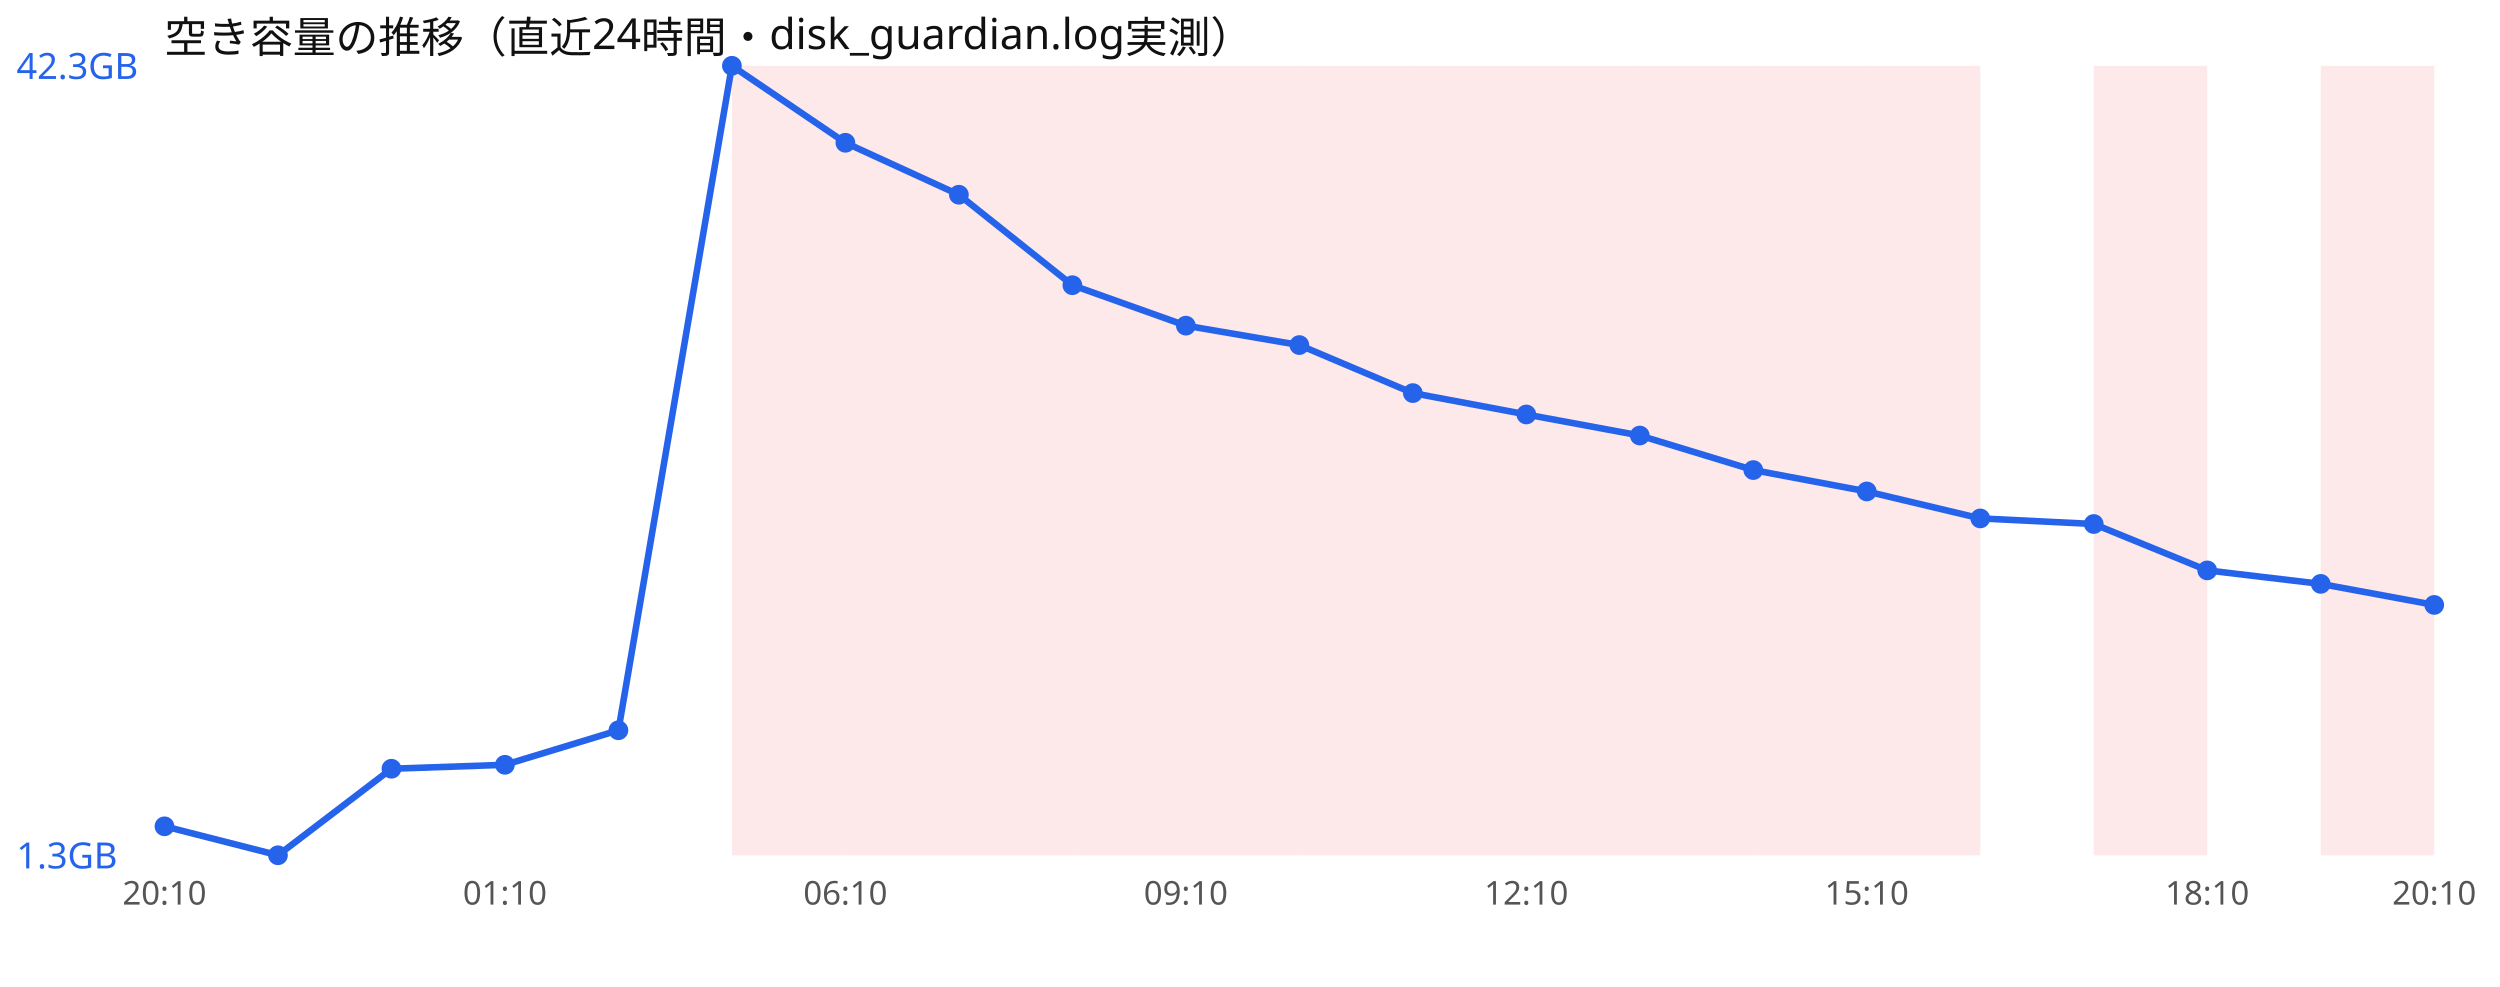
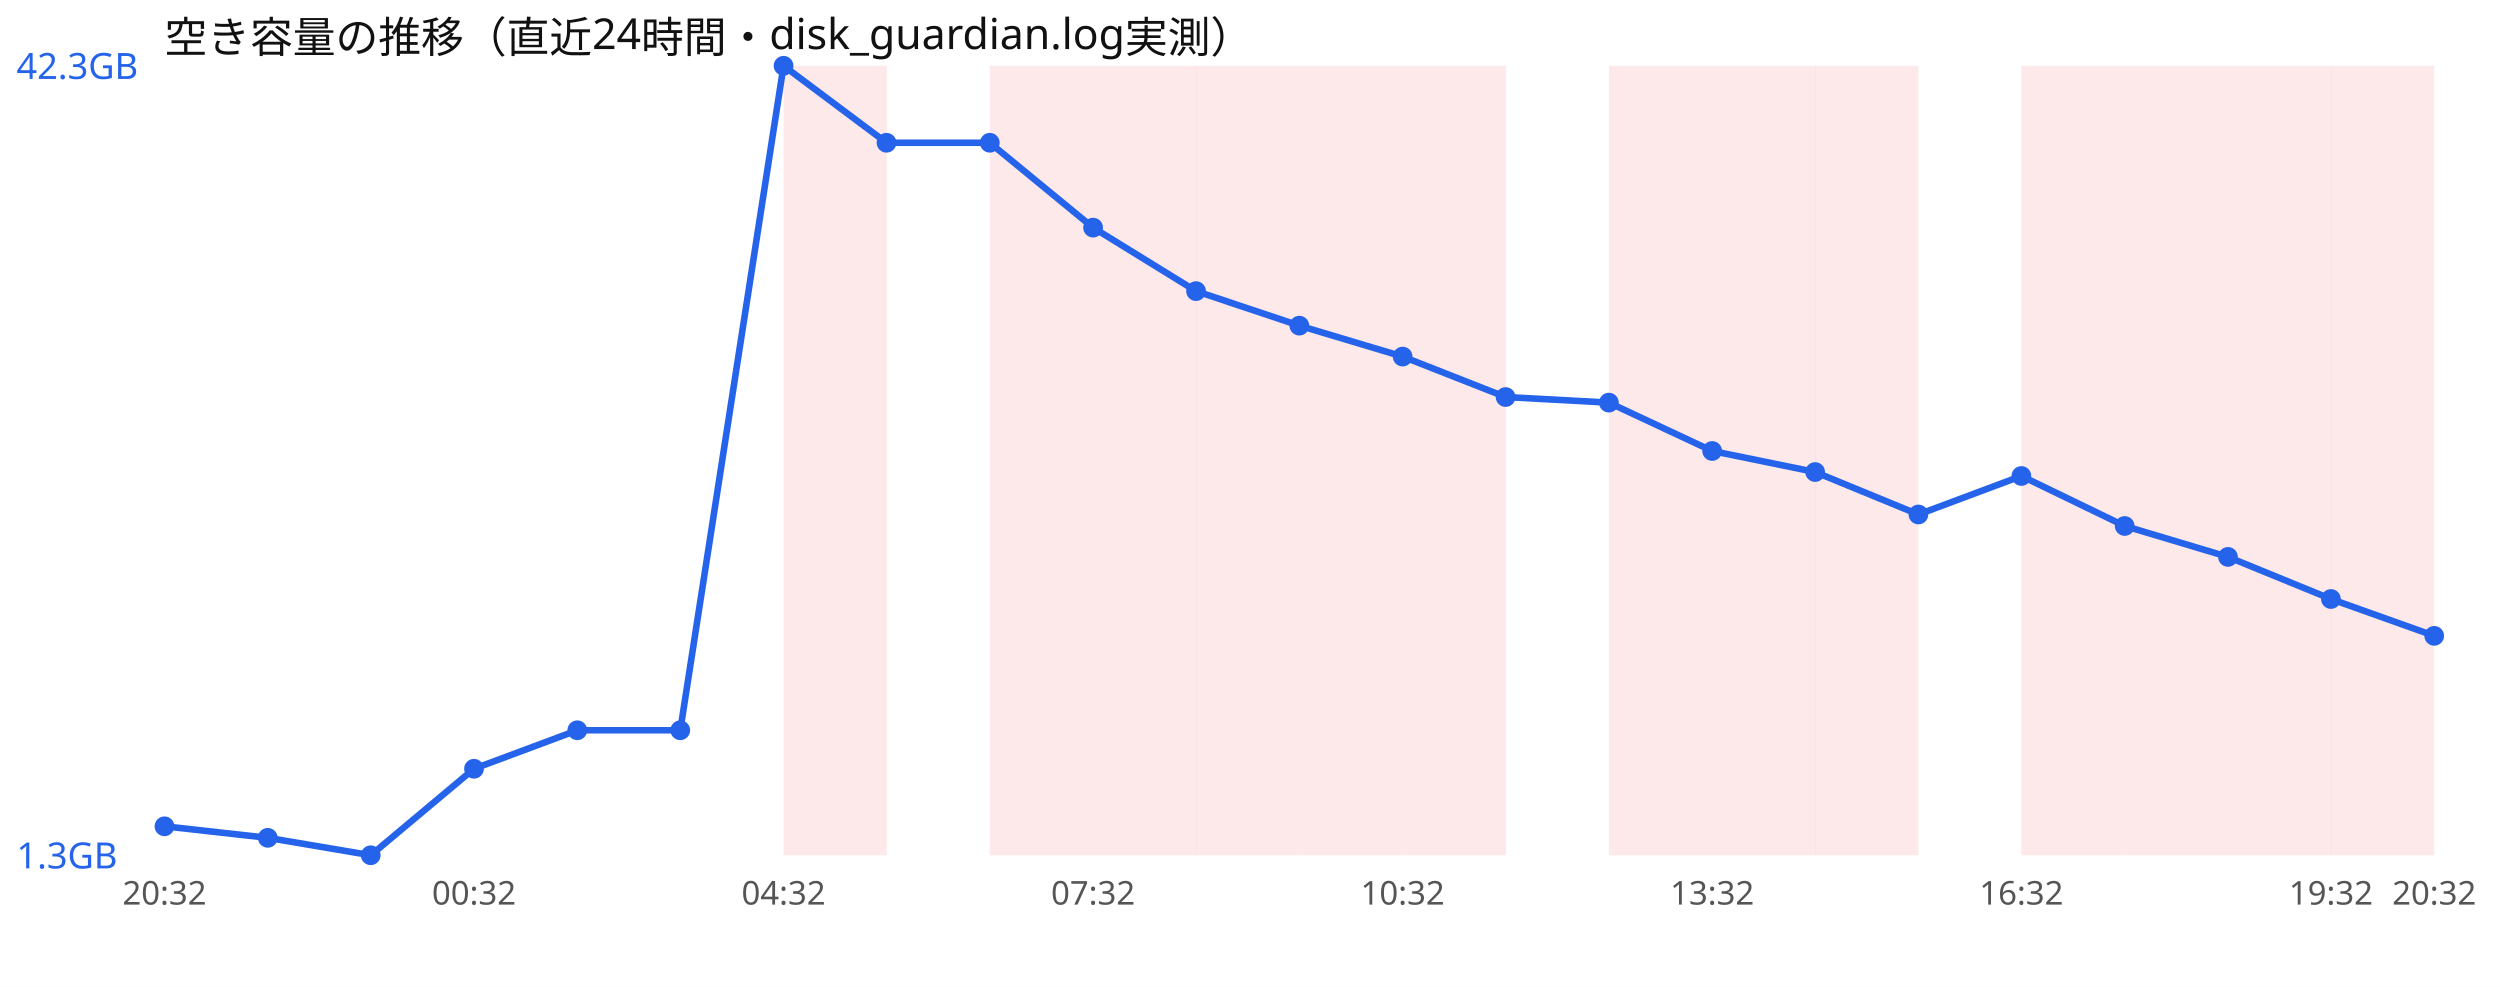
<svg xmlns="http://www.w3.org/2000/svg" width="760" height="300" viewBox="0 0 760 300" font-family="sans-serif">
  <rect width="760" height="300" fill="#ffffff" />
  <text x="50" y="16" font-size="13" fill="#111">空き容量の推移（直近24時間・disk_guardian.log実測）</text>
-   <rect x="222.5" y="20" width="34.5" height="240" fill="#ef4444" opacity="0.12" />
-   <rect x="257.0" y="20" width="34.5" height="240" fill="#ef4444" opacity="0.12" />
-   <rect x="291.5" y="20" width="34.5" height="240" fill="#ef4444" opacity="0.12" />
-   <rect x="326.0" y="20" width="34.5" height="240" fill="#ef4444" opacity="0.12" />
-   <rect x="360.5" y="20" width="34.5" height="240" fill="#ef4444" opacity="0.12" />
-   <rect x="395.0" y="20" width="34.5" height="240" fill="#ef4444" opacity="0.12" />
-   <rect x="429.5" y="20" width="34.5" height="240" fill="#ef4444" opacity="0.12" />
-   <rect x="464.0" y="20" width="34.5" height="240" fill="#ef4444" opacity="0.12" />
-   <rect x="498.5" y="20" width="34.5" height="240" fill="#ef4444" opacity="0.12" />
-   <rect x="533.0" y="20" width="34.5" height="240" fill="#ef4444" opacity="0.12" />
-   <rect x="567.5" y="20" width="34.5" height="240" fill="#ef4444" opacity="0.12" />
-   <rect x="636.5" y="20" width="34.5" height="240" fill="#ef4444" opacity="0.12" />
-   <rect x="705.5" y="20" width="34.5" height="240" fill="#ef4444" opacity="0.12" />
-   <polyline points="50.0,251.2 84.5,260.0 119.0,233.7 153.5,232.5 188.0,222.0 222.5,20.0 257.0,43.4 291.5,59.2 326.0,86.7 360.5,99.0 395.0,104.9 429.5,119.5 464.0,126.0 498.5,132.4 533.0,142.9 567.5,149.4 602.0,157.6 636.5,159.3 671.0,173.4 705.5,177.5 740.0,183.9" fill="none" stroke="#2563eb" stroke-width="2" />
+   <rect x="238.2" y="20" width="31.4" height="240" fill="#ef4444" opacity="0.12" />
+   <rect x="300.9" y="20" width="31.4" height="240" fill="#ef4444" opacity="0.12" />
+   <rect x="332.3" y="20" width="31.4" height="240" fill="#ef4444" opacity="0.12" />
+   <rect x="363.6" y="20" width="31.4" height="240" fill="#ef4444" opacity="0.12" />
+   <rect x="395.0" y="20" width="31.4" height="240" fill="#ef4444" opacity="0.12" />
+   <rect x="426.4" y="20" width="31.4" height="240" fill="#ef4444" opacity="0.12" />
+   <rect x="489.1" y="20" width="31.4" height="240" fill="#ef4444" opacity="0.12" />
+   <rect x="520.5" y="20" width="31.4" height="240" fill="#ef4444" opacity="0.12" />
+   <rect x="551.8" y="20" width="31.4" height="240" fill="#ef4444" opacity="0.12" />
+   <rect x="614.5" y="20" width="31.4" height="240" fill="#ef4444" opacity="0.12" />
+   <rect x="645.9" y="20" width="31.4" height="240" fill="#ef4444" opacity="0.12" />
+   <rect x="677.3" y="20" width="31.4" height="240" fill="#ef4444" opacity="0.12" />
+   <rect x="708.6" y="20" width="31.4" height="240" fill="#ef4444" opacity="0.12" />
+   <polyline points="50.0,251.2 81.4,254.7 112.7,260.0 144.1,233.7 175.5,222.0 206.8,222.0 238.2,20.0 269.5,43.4 300.9,43.4 332.3,69.2 363.6,88.5 395.0,99.0 426.4,108.4 457.7,120.7 489.1,122.4 520.5,137.1 551.8,143.5 583.2,156.4 614.5,144.7 645.9,159.9 677.3,169.3 708.6,182.1 740.0,193.3" fill="none" stroke="#2563eb" stroke-width="2" />
  <circle cx="50.0" cy="251.2" r="3" fill="#2563eb" />
-   <circle cx="84.5" cy="260.0" r="3" fill="#2563eb" />
-   <circle cx="119.0" cy="233.7" r="3" fill="#2563eb" />
-   <circle cx="153.5" cy="232.5" r="3" fill="#2563eb" />
-   <circle cx="188.0" cy="222.0" r="3" fill="#2563eb" />
-   <circle cx="222.5" cy="20.0" r="3" fill="#2563eb" />
-   <circle cx="257.0" cy="43.4" r="3" fill="#2563eb" />
-   <circle cx="291.5" cy="59.2" r="3" fill="#2563eb" />
-   <circle cx="326.0" cy="86.7" r="3" fill="#2563eb" />
-   <circle cx="360.5" cy="99.0" r="3" fill="#2563eb" />
-   <circle cx="395.0" cy="104.9" r="3" fill="#2563eb" />
-   <circle cx="429.5" cy="119.5" r="3" fill="#2563eb" />
-   <circle cx="464.0" cy="126.0" r="3" fill="#2563eb" />
-   <circle cx="498.5" cy="132.4" r="3" fill="#2563eb" />
-   <circle cx="533.0" cy="142.9" r="3" fill="#2563eb" />
-   <circle cx="567.5" cy="149.4" r="3" fill="#2563eb" />
-   <circle cx="602.0" cy="157.6" r="3" fill="#2563eb" />
-   <circle cx="636.5" cy="159.3" r="3" fill="#2563eb" />
-   <circle cx="671.0" cy="173.4" r="3" fill="#2563eb" />
-   <circle cx="705.5" cy="177.5" r="3" fill="#2563eb" />
-   <circle cx="740.0" cy="183.9" r="3" fill="#2563eb" />
+   <circle cx="81.4" cy="254.7" r="3" fill="#2563eb" />
+   <circle cx="112.7" cy="260.0" r="3" fill="#2563eb" />
+   <circle cx="144.1" cy="233.7" r="3" fill="#2563eb" />
+   <circle cx="175.5" cy="222.0" r="3" fill="#2563eb" />
+   <circle cx="206.8" cy="222.0" r="3" fill="#2563eb" />
+   <circle cx="238.2" cy="20.0" r="3" fill="#2563eb" />
+   <circle cx="269.5" cy="43.4" r="3" fill="#2563eb" />
+   <circle cx="300.9" cy="43.4" r="3" fill="#2563eb" />
+   <circle cx="332.3" cy="69.2" r="3" fill="#2563eb" />
+   <circle cx="363.6" cy="88.5" r="3" fill="#2563eb" />
+   <circle cx="395.0" cy="99.0" r="3" fill="#2563eb" />
+   <circle cx="426.4" cy="108.4" r="3" fill="#2563eb" />
+   <circle cx="457.7" cy="120.7" r="3" fill="#2563eb" />
+   <circle cx="489.1" cy="122.4" r="3" fill="#2563eb" />
+   <circle cx="520.5" cy="137.1" r="3" fill="#2563eb" />
+   <circle cx="551.8" cy="143.5" r="3" fill="#2563eb" />
+   <circle cx="583.2" cy="156.4" r="3" fill="#2563eb" />
+   <circle cx="614.5" cy="144.7" r="3" fill="#2563eb" />
+   <circle cx="645.9" cy="159.9" r="3" fill="#2563eb" />
+   <circle cx="677.3" cy="169.3" r="3" fill="#2563eb" />
+   <circle cx="708.6" cy="182.1" r="3" fill="#2563eb" />
+   <circle cx="740.0" cy="193.3" r="3" fill="#2563eb" />
  <text x="5" y="24.0" font-size="11" fill="#2563eb">42.3GB</text>
  <text x="5" y="264.0" font-size="11" fill="#2563eb">1.3GB</text>
-   <text x="50.0" y="275" font-size="10" fill="#555" text-anchor="middle">20:10</text>
-   <text x="153.5" y="275" font-size="10" fill="#555" text-anchor="middle">01:10</text>
-   <text x="257.0" y="275" font-size="10" fill="#555" text-anchor="middle">06:10</text>
-   <text x="360.5" y="275" font-size="10" fill="#555" text-anchor="middle">09:10</text>
-   <text x="464.0" y="275" font-size="10" fill="#555" text-anchor="middle">12:10</text>
-   <text x="567.5" y="275" font-size="10" fill="#555" text-anchor="middle">15:10</text>
-   <text x="671.0" y="275" font-size="10" fill="#555" text-anchor="middle">18:10</text>
-   <text x="740.0" y="275" font-size="10" fill="#555" text-anchor="middle">20:10</text>
+   <text x="50.0" y="275" font-size="10" fill="#555" text-anchor="middle">20:32</text>
+   <text x="144.1" y="275" font-size="10" fill="#555" text-anchor="middle">00:32</text>
+   <text x="238.2" y="275" font-size="10" fill="#555" text-anchor="middle">04:32</text>
+   <text x="332.3" y="275" font-size="10" fill="#555" text-anchor="middle">07:32</text>
+   <text x="426.4" y="275" font-size="10" fill="#555" text-anchor="middle">10:32</text>
+   <text x="520.5" y="275" font-size="10" fill="#555" text-anchor="middle">13:32</text>
+   <text x="614.5" y="275" font-size="10" fill="#555" text-anchor="middle">16:32</text>
+   <text x="708.6" y="275" font-size="10" fill="#555" text-anchor="middle">19:32</text>
+   <text x="740.0" y="275" font-size="10" fill="#555" text-anchor="middle">20:32</text>
</svg>
